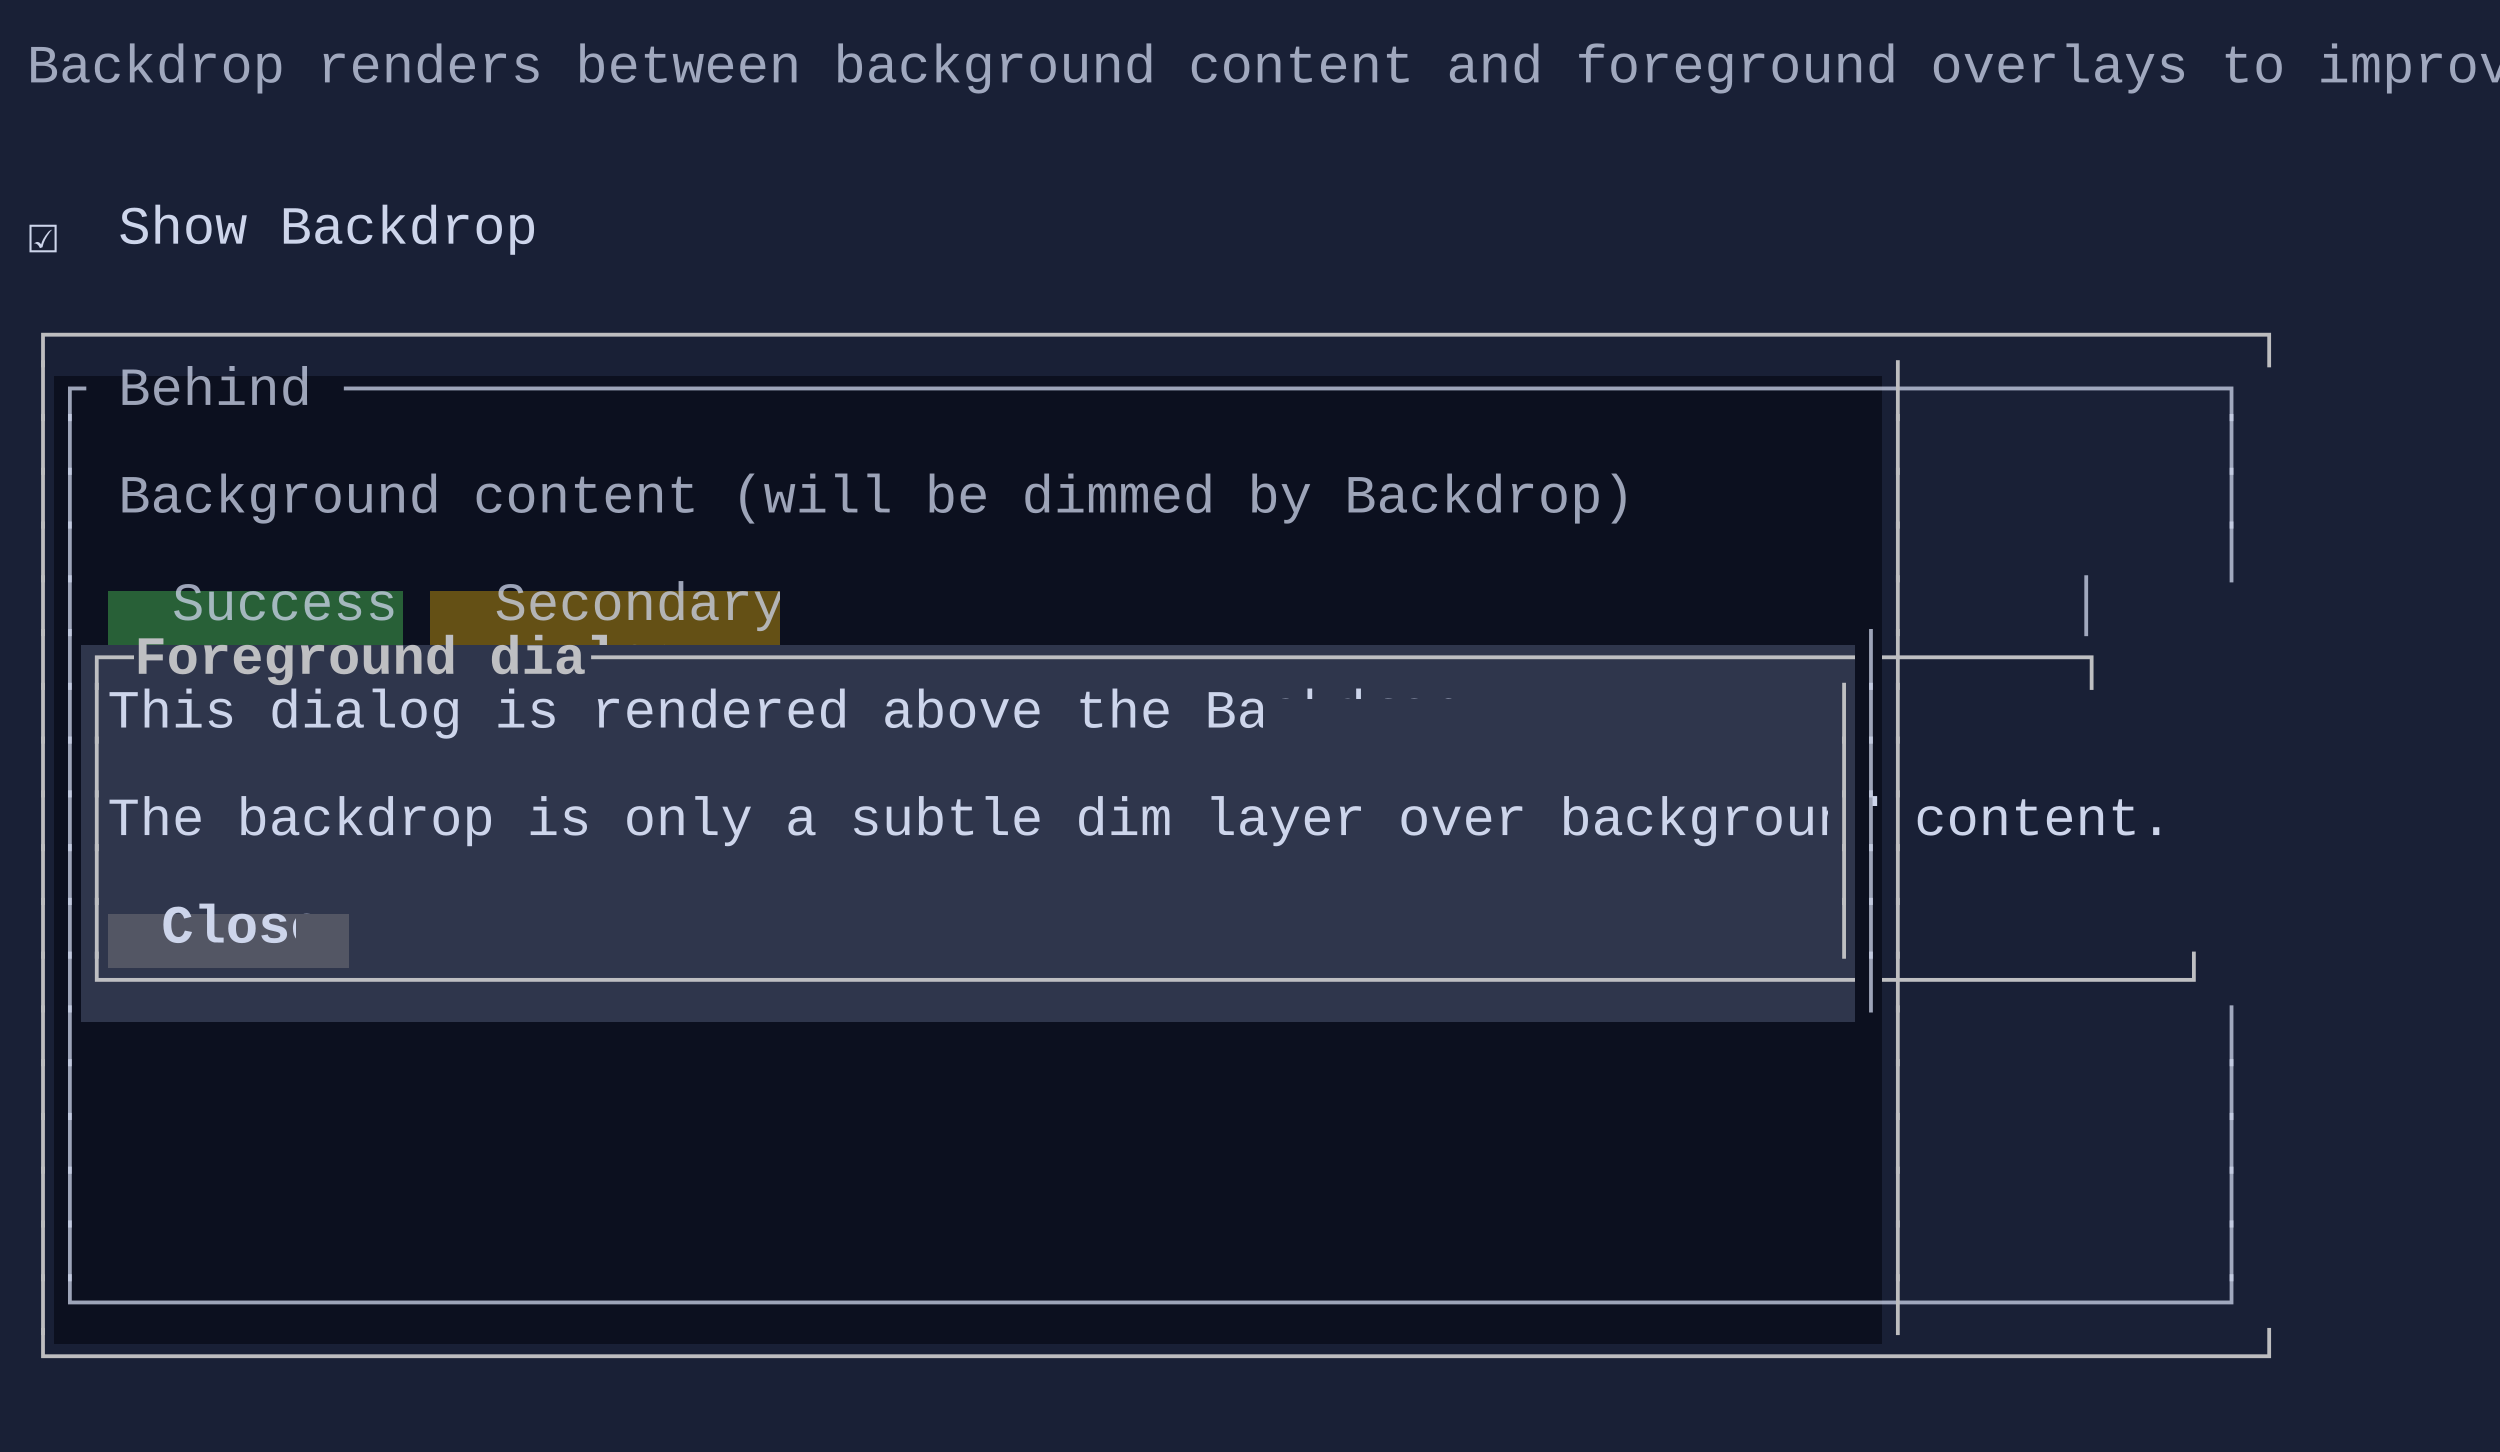
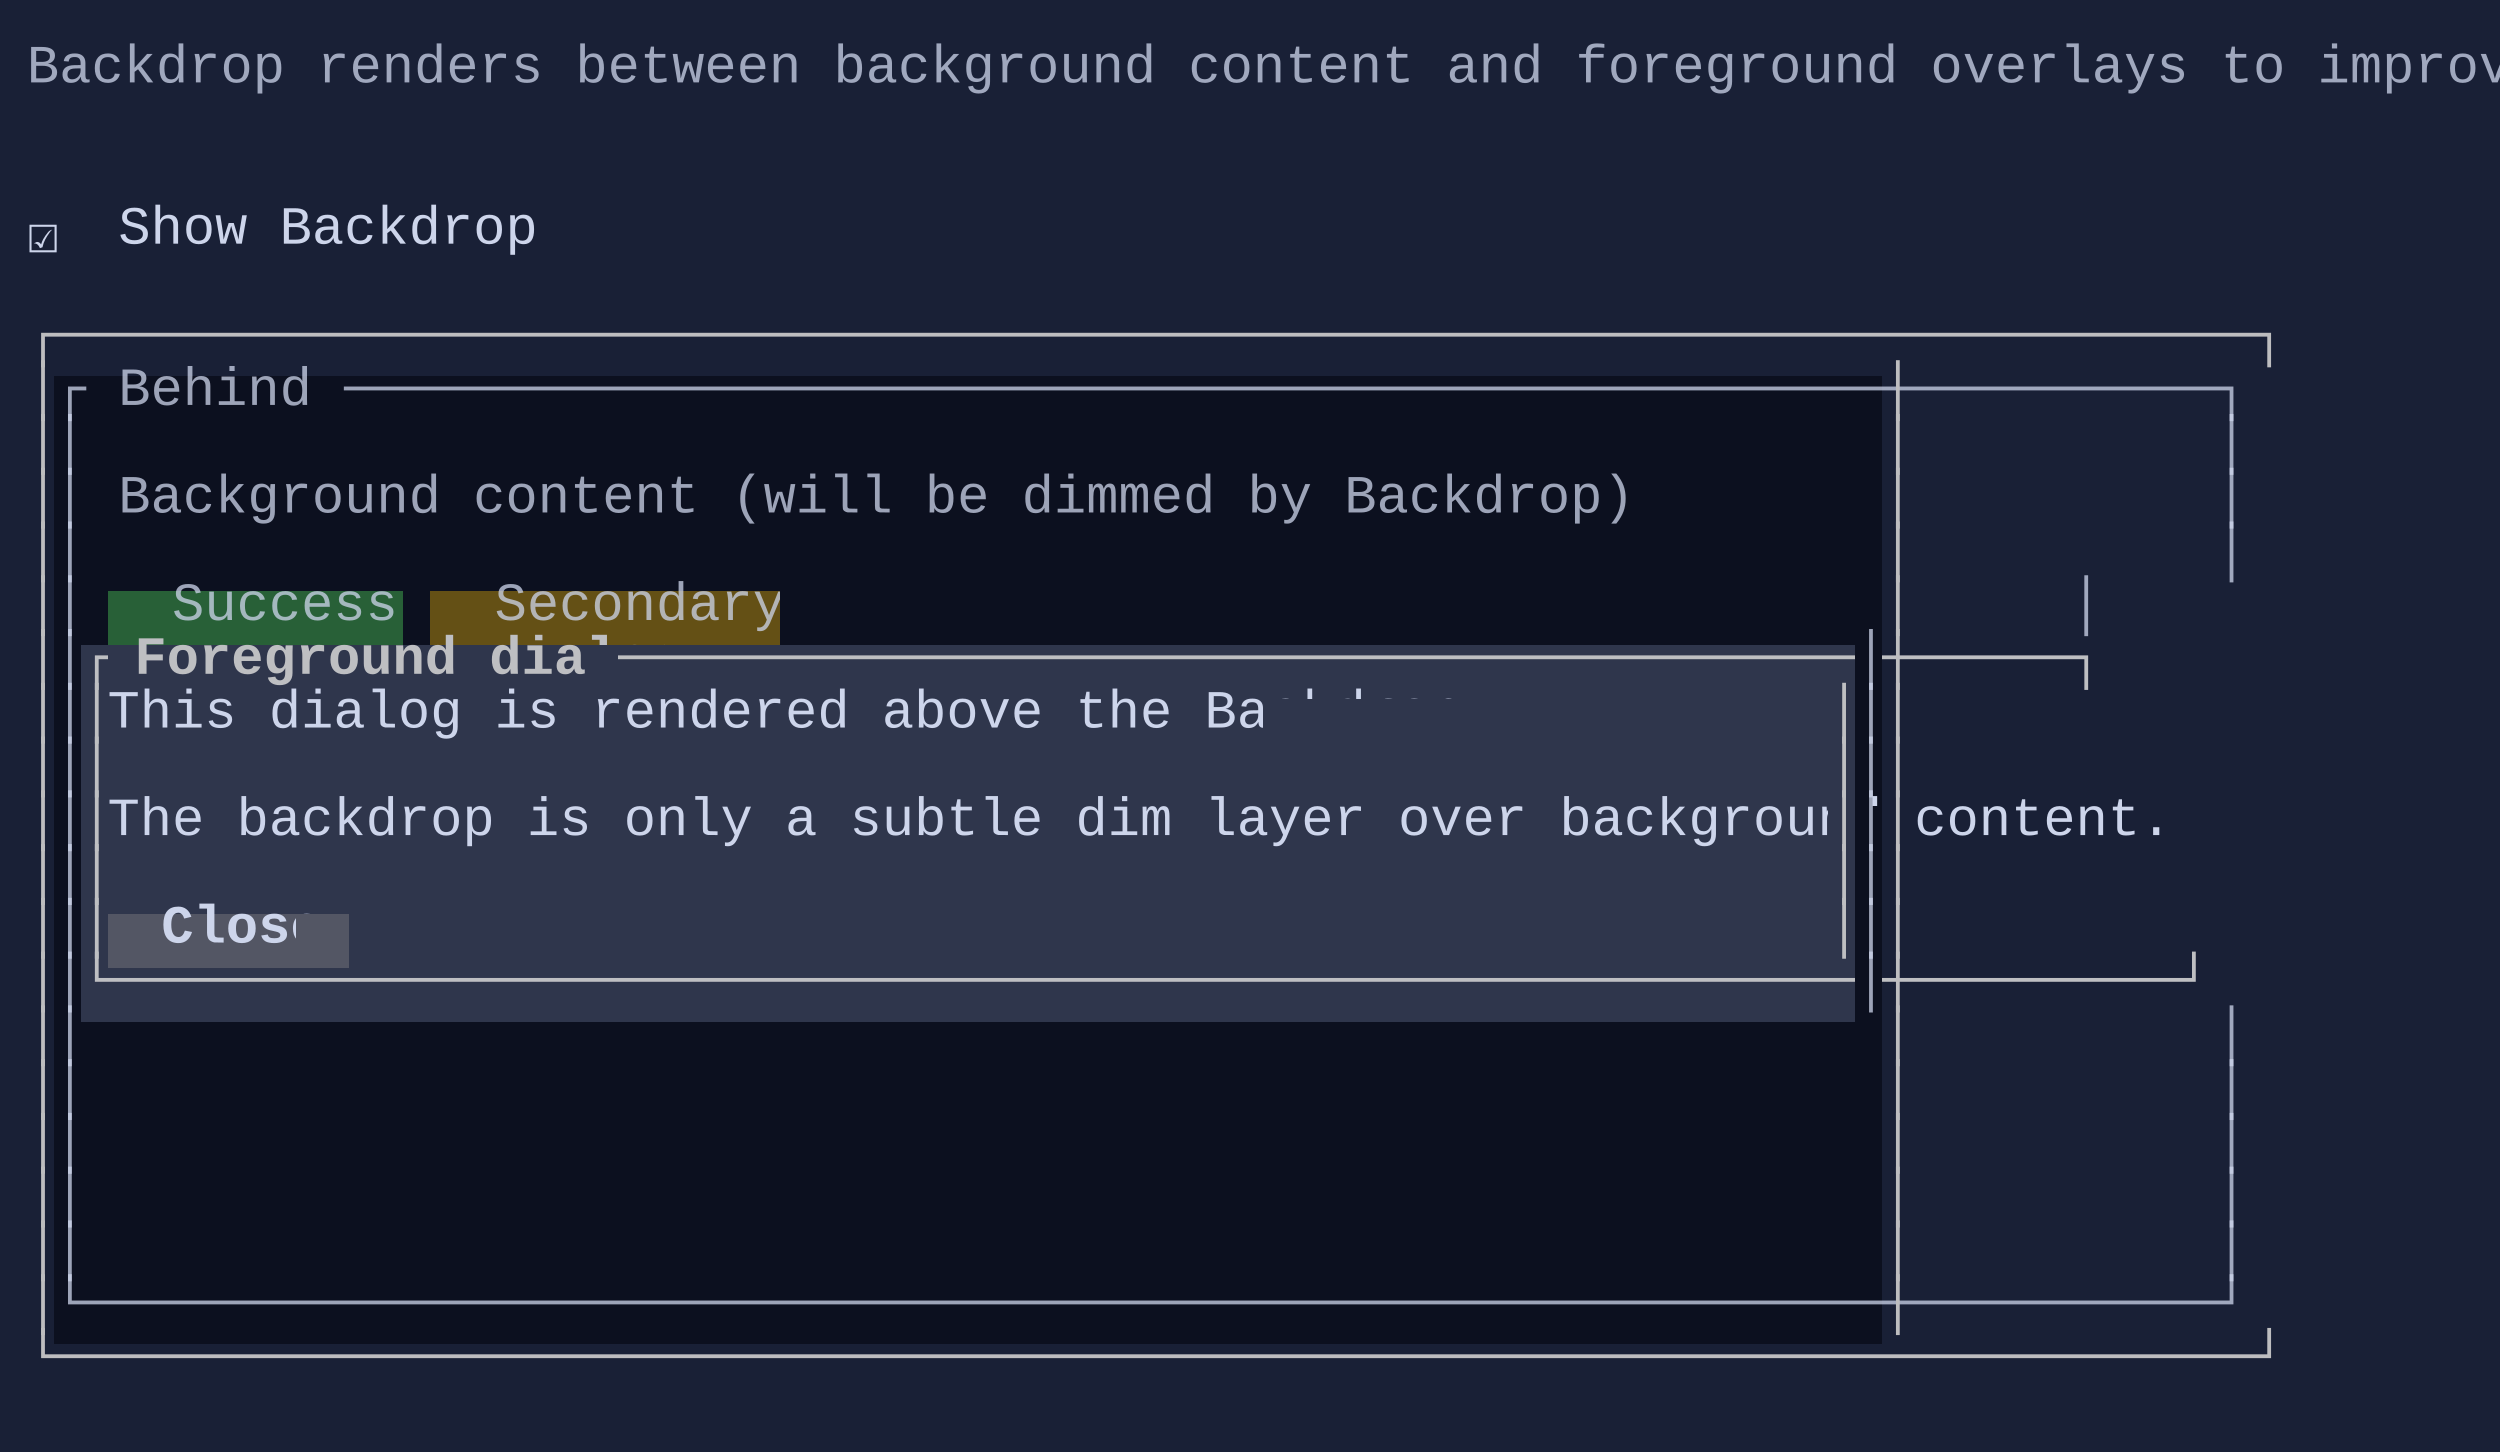
<svg xmlns="http://www.w3.org/2000/svg" viewBox="0 0 837 486" width="837" height="486" shape-rendering="crispEdges">
  <style>.t{font-family:ui-monospace, SFMono-Regular, Menlo, Monaco, Consolas, "Liberation Mono", "Courier New", monospace;font-size:18px;dominant-baseline:text-before-edge;white-space:pre;font-variant-ligatures:none;font-kerning:none;font-feature-settings:"liga" 0,"calt" 0;letter-spacing:0}</style>
  <rect x="0" y="0" width="837" height="486" fill="rgb(25,32,54)" />
  <text class="t" x="9" y="18" fill="rgb(205,213,235)" textLength="819" lengthAdjust="spacing" opacity="0.75" xml:space="preserve">Backdrop renders between background content and foreground overlays to improve readability.</text>
  <text class="t" x="9" y="72" fill="rgb(205,213,235)" textLength="9" lengthAdjust="spacing" font-weight="700" xml:space="preserve">☑</text>
  <text class="t" x="18" y="72" fill="rgb(205,213,235)" textLength="819" lengthAdjust="spacing" xml:space="preserve">  Show Backdrop                                                                            </text>
  <text class="t" x="9" y="108" fill="rgb(189,189,191)" textLength="630" lengthAdjust="spacing" xml:space="preserve">┌────────────────────────────────────────────────────────────────────┐</text>
  <text class="t" x="9" y="126" fill="rgb(189,189,191)" textLength="9" lengthAdjust="spacing" xml:space="preserve">│</text>
  <rect x="18" y="126" width="612" height="18" fill="rgb(12,16,31)" />
  <text class="t" x="18" y="126" fill="rgb(205,213,235)" textLength="612" lengthAdjust="spacing" opacity="0.75" xml:space="preserve">┌ Behind ──────────────────────────────────────────────────────────┐</text>
  <text class="t" x="630" y="126" fill="rgb(189,189,191)" textLength="9" lengthAdjust="spacing" xml:space="preserve">│</text>
  <text class="t" x="9" y="144" fill="rgb(189,189,191)" textLength="9" lengthAdjust="spacing" xml:space="preserve">│</text>
  <rect x="18" y="144" width="612" height="18" fill="rgb(12,16,31)" />
  <text class="t" x="18" y="144" fill="rgb(205,213,235)" textLength="612" lengthAdjust="spacing" opacity="0.75" xml:space="preserve">│                                                                  │</text>
  <text class="t" x="630" y="144" fill="rgb(189,189,191)" textLength="9" lengthAdjust="spacing" xml:space="preserve">│</text>
  <text class="t" x="9" y="162" fill="rgb(189,189,191)" textLength="9" lengthAdjust="spacing" xml:space="preserve">│</text>
  <rect x="18" y="162" width="612" height="18" fill="rgb(12,16,31)" />
  <text class="t" x="18" y="162" fill="rgb(205,213,235)" textLength="612" lengthAdjust="spacing" opacity="0.75" xml:space="preserve">│ Background content (will be dimmed by Backdrop)                  │</text>
  <text class="t" x="630" y="162" fill="rgb(189,189,191)" textLength="9" lengthAdjust="spacing" xml:space="preserve">│</text>
  <text class="t" x="9" y="180" fill="rgb(189,189,191)" textLength="9" lengthAdjust="spacing" xml:space="preserve">│</text>
  <rect x="18" y="180" width="612" height="18" fill="rgb(12,16,31)" />
  <text class="t" x="18" y="180" fill="rgb(205,213,235)" textLength="612" lengthAdjust="spacing" opacity="0.75" xml:space="preserve">│                                                                  │</text>
  <text class="t" x="630" y="180" fill="rgb(189,189,191)" textLength="9" lengthAdjust="spacing" xml:space="preserve">│</text>
  <text class="t" x="9" y="198" fill="rgb(189,189,191)" textLength="9" lengthAdjust="spacing" xml:space="preserve">│</text>
  <rect x="18" y="198" width="18" height="18" fill="rgb(12,16,31)" />
  <text class="t" x="18" y="198" fill="rgb(205,213,235)" textLength="18" lengthAdjust="spacing" opacity="0.75" xml:space="preserve">│ </text>
  <rect x="36" y="198" width="99" height="18" fill="rgb(40,96,55)" />
  <text class="t" x="36" y="198" fill="rgb(205,213,235)" textLength="99" lengthAdjust="spacing" opacity="0.75" xml:space="preserve">  Success  </text>
  <rect x="135" y="198" width="9" height="18" fill="rgb(12,16,31)" />
  <rect x="144" y="198" width="117" height="18" fill="rgb(100,80,21)" />
  <text class="t" x="144" y="198" fill="rgb(205,213,235)" textLength="117" lengthAdjust="spacing" opacity="0.75" xml:space="preserve">  Secondary  </text>
  <rect x="261" y="198" width="369" height="18" fill="rgb(12,16,31)" />
  <text class="t" x="261" y="198" fill="rgb(205,213,235)" textLength="369" lengthAdjust="spacing" opacity="0.75" xml:space="preserve">                                        │</text>
  <text class="t" x="630" y="198" fill="rgb(189,189,191)" textLength="9" lengthAdjust="spacing" xml:space="preserve">│</text>
  <text class="t" x="9" y="216" fill="rgb(189,189,191)" textLength="9" lengthAdjust="spacing" xml:space="preserve">│</text>
  <rect x="18" y="216" width="9" height="18" fill="rgb(12,16,31)" />
  <text class="t" x="18" y="216" fill="rgb(205,213,235)" textLength="9" lengthAdjust="spacing" opacity="0.75" xml:space="preserve">│</text>
-   <rect x="27" y="216" width="18" height="18" fill="rgb(47,54,76)" />
-   <text class="t" x="27" y="216" fill="rgb(190,191,194)" textLength="18" lengthAdjust="spacing" xml:space="preserve">┌─</text>
+   <rect x="27" y="216" width="9" height="18" fill="rgb(47,54,76)" />
+   <text class="t" x="27" y="216" fill="rgb(190,191,194)" textLength="9" lengthAdjust="spacing" xml:space="preserve">┌</text>
+   <rect x="36" y="216" width="9" height="18" fill="rgb(47,54,76)" />
  <rect x="45" y="216" width="153" height="18" fill="rgb(47,54,76)" />
  <text class="t" x="45" y="216" fill="rgb(190,191,194)" textLength="153" lengthAdjust="spacing" font-weight="700" xml:space="preserve">Foreground dialog</text>
-   <rect x="198" y="216" width="423" height="18" fill="rgb(47,54,76)" />
-   <text class="t" x="198" y="216" fill="rgb(190,191,194)" textLength="423" lengthAdjust="spacing" xml:space="preserve">──────────────────────────────────────────────┐</text>
+   <rect x="198" y="216" width="9" height="18" fill="rgb(47,54,76)" />
+   <rect x="207" y="216" width="414" height="18" fill="rgb(47,54,76)" />
+   <text class="t" x="207" y="216" fill="rgb(190,191,194)" textLength="414" lengthAdjust="spacing" xml:space="preserve">─────────────────────────────────────────────┐</text>
  <rect x="621" y="216" width="9" height="18" fill="rgb(12,16,31)" />
  <text class="t" x="621" y="216" fill="rgb(205,213,235)" textLength="9" lengthAdjust="spacing" opacity="0.75" xml:space="preserve">│</text>
  <text class="t" x="630" y="216" fill="rgb(189,189,191)" textLength="9" lengthAdjust="spacing" xml:space="preserve">│</text>
  <text class="t" x="9" y="234" fill="rgb(189,189,191)" textLength="9" lengthAdjust="spacing" xml:space="preserve">│</text>
  <rect x="18" y="234" width="9" height="18" fill="rgb(12,16,31)" />
  <text class="t" x="18" y="234" fill="rgb(205,213,235)" textLength="9" lengthAdjust="spacing" opacity="0.75" xml:space="preserve">│</text>
  <rect x="27" y="234" width="9" height="18" fill="rgb(47,54,76)" />
  <text class="t" x="27" y="234" fill="rgb(190,191,194)" textLength="9" lengthAdjust="spacing" xml:space="preserve">│</text>
  <rect x="36" y="234" width="387" height="18" fill="rgb(47,54,76)" />
  <text class="t" x="36" y="234" fill="rgb(205,213,235)" textLength="387" lengthAdjust="spacing" xml:space="preserve">This dialog is rendered above the Backdrop.</text>
  <rect x="423" y="234" width="189" height="18" fill="rgb(47,54,76)" />
  <rect x="612" y="234" width="9" height="18" fill="rgb(47,54,76)" />
  <text class="t" x="612" y="234" fill="rgb(190,191,194)" textLength="9" lengthAdjust="spacing" xml:space="preserve">│</text>
  <rect x="621" y="234" width="9" height="18" fill="rgb(12,16,31)" />
  <text class="t" x="621" y="234" fill="rgb(205,213,235)" textLength="9" lengthAdjust="spacing" opacity="0.75" xml:space="preserve">│</text>
  <text class="t" x="630" y="234" fill="rgb(189,189,191)" textLength="9" lengthAdjust="spacing" xml:space="preserve">│</text>
  <text class="t" x="9" y="252" fill="rgb(189,189,191)" textLength="9" lengthAdjust="spacing" xml:space="preserve">│</text>
  <rect x="18" y="252" width="9" height="18" fill="rgb(12,16,31)" />
  <text class="t" x="18" y="252" fill="rgb(205,213,235)" textLength="9" lengthAdjust="spacing" opacity="0.75" xml:space="preserve">│</text>
  <rect x="27" y="252" width="9" height="18" fill="rgb(47,54,76)" />
  <text class="t" x="27" y="252" fill="rgb(190,191,194)" textLength="9" lengthAdjust="spacing" xml:space="preserve">│</text>
  <rect x="36" y="252" width="576" height="18" fill="rgb(47,54,76)" />
  <rect x="612" y="252" width="9" height="18" fill="rgb(47,54,76)" />
  <text class="t" x="612" y="252" fill="rgb(190,191,194)" textLength="9" lengthAdjust="spacing" xml:space="preserve">│</text>
  <rect x="621" y="252" width="9" height="18" fill="rgb(12,16,31)" />
  <text class="t" x="621" y="252" fill="rgb(205,213,235)" textLength="9" lengthAdjust="spacing" opacity="0.75" xml:space="preserve">│</text>
  <text class="t" x="630" y="252" fill="rgb(189,189,191)" textLength="9" lengthAdjust="spacing" xml:space="preserve">│</text>
  <text class="t" x="9" y="270" fill="rgb(189,189,191)" textLength="9" lengthAdjust="spacing" xml:space="preserve">│</text>
  <rect x="18" y="270" width="9" height="18" fill="rgb(12,16,31)" />
  <text class="t" x="18" y="270" fill="rgb(205,213,235)" textLength="9" lengthAdjust="spacing" opacity="0.75" xml:space="preserve">│</text>
  <rect x="27" y="270" width="9" height="18" fill="rgb(47,54,76)" />
  <text class="t" x="27" y="270" fill="rgb(190,191,194)" textLength="9" lengthAdjust="spacing" xml:space="preserve">│</text>
  <rect x="36" y="270" width="576" height="18" fill="rgb(47,54,76)" />
  <text class="t" x="36" y="270" fill="rgb(205,213,235)" textLength="576" lengthAdjust="spacing" xml:space="preserve">The backdrop is only a subtle dim layer over background content.</text>
  <rect x="612" y="270" width="9" height="18" fill="rgb(47,54,76)" />
  <text class="t" x="612" y="270" fill="rgb(190,191,194)" textLength="9" lengthAdjust="spacing" xml:space="preserve">│</text>
  <rect x="621" y="270" width="9" height="18" fill="rgb(12,16,31)" />
  <text class="t" x="621" y="270" fill="rgb(205,213,235)" textLength="9" lengthAdjust="spacing" opacity="0.75" xml:space="preserve">│</text>
  <text class="t" x="630" y="270" fill="rgb(189,189,191)" textLength="9" lengthAdjust="spacing" xml:space="preserve">│</text>
  <text class="t" x="9" y="288" fill="rgb(189,189,191)" textLength="9" lengthAdjust="spacing" xml:space="preserve">│</text>
  <rect x="18" y="288" width="9" height="18" fill="rgb(12,16,31)" />
  <text class="t" x="18" y="288" fill="rgb(205,213,235)" textLength="9" lengthAdjust="spacing" opacity="0.75" xml:space="preserve">│</text>
  <rect x="27" y="288" width="9" height="18" fill="rgb(47,54,76)" />
  <text class="t" x="27" y="288" fill="rgb(190,191,194)" textLength="9" lengthAdjust="spacing" xml:space="preserve">│</text>
  <rect x="36" y="288" width="576" height="18" fill="rgb(47,54,76)" />
  <rect x="612" y="288" width="9" height="18" fill="rgb(47,54,76)" />
  <text class="t" x="612" y="288" fill="rgb(190,191,194)" textLength="9" lengthAdjust="spacing" xml:space="preserve">│</text>
  <rect x="621" y="288" width="9" height="18" fill="rgb(12,16,31)" />
  <text class="t" x="621" y="288" fill="rgb(205,213,235)" textLength="9" lengthAdjust="spacing" opacity="0.75" xml:space="preserve">│</text>
  <text class="t" x="630" y="288" fill="rgb(189,189,191)" textLength="9" lengthAdjust="spacing" xml:space="preserve">│</text>
  <text class="t" x="9" y="306" fill="rgb(189,189,191)" textLength="9" lengthAdjust="spacing" xml:space="preserve">│</text>
  <rect x="18" y="306" width="9" height="18" fill="rgb(12,16,31)" />
  <text class="t" x="18" y="306" fill="rgb(205,213,235)" textLength="9" lengthAdjust="spacing" opacity="0.75" xml:space="preserve">│</text>
  <rect x="27" y="306" width="9" height="18" fill="rgb(47,54,76)" />
  <text class="t" x="27" y="306" fill="rgb(190,191,194)" textLength="9" lengthAdjust="spacing" xml:space="preserve">│</text>
  <rect x="36" y="306" width="18" height="18" fill="rgb(83,86,100)" />
  <rect x="54" y="306" width="45" height="18" fill="rgb(83,86,100)" />
  <text class="t" x="54" y="306" fill="rgb(205,213,235)" textLength="45" lengthAdjust="spacing" font-weight="700" xml:space="preserve">Close</text>
  <rect x="99" y="306" width="18" height="18" fill="rgb(83,86,100)" />
  <rect x="117" y="306" width="495" height="18" fill="rgb(47,54,76)" />
  <rect x="612" y="306" width="9" height="18" fill="rgb(47,54,76)" />
  <text class="t" x="612" y="306" fill="rgb(190,191,194)" textLength="9" lengthAdjust="spacing" xml:space="preserve">│</text>
  <rect x="621" y="306" width="9" height="18" fill="rgb(12,16,31)" />
  <text class="t" x="621" y="306" fill="rgb(205,213,235)" textLength="9" lengthAdjust="spacing" opacity="0.75" xml:space="preserve">│</text>
  <text class="t" x="630" y="306" fill="rgb(189,189,191)" textLength="9" lengthAdjust="spacing" xml:space="preserve">│</text>
  <text class="t" x="9" y="324" fill="rgb(189,189,191)" textLength="9" lengthAdjust="spacing" xml:space="preserve">│</text>
  <rect x="18" y="324" width="9" height="18" fill="rgb(12,16,31)" />
  <text class="t" x="18" y="324" fill="rgb(205,213,235)" textLength="9" lengthAdjust="spacing" opacity="0.75" xml:space="preserve">│</text>
  <rect x="27" y="324" width="594" height="18" fill="rgb(47,54,76)" />
  <text class="t" x="27" y="324" fill="rgb(190,191,194)" textLength="594" lengthAdjust="spacing" xml:space="preserve">└────────────────────────────────────────────────────────────────┘</text>
  <rect x="621" y="324" width="9" height="18" fill="rgb(12,16,31)" />
  <text class="t" x="621" y="324" fill="rgb(205,213,235)" textLength="9" lengthAdjust="spacing" opacity="0.75" xml:space="preserve">│</text>
  <text class="t" x="630" y="324" fill="rgb(189,189,191)" textLength="9" lengthAdjust="spacing" xml:space="preserve">│</text>
  <text class="t" x="9" y="342" fill="rgb(189,189,191)" textLength="9" lengthAdjust="spacing" xml:space="preserve">│</text>
  <rect x="18" y="342" width="612" height="18" fill="rgb(12,16,31)" />
  <text class="t" x="18" y="342" fill="rgb(205,213,235)" textLength="612" lengthAdjust="spacing" opacity="0.75" xml:space="preserve">│                                                                  │</text>
  <text class="t" x="630" y="342" fill="rgb(189,189,191)" textLength="9" lengthAdjust="spacing" xml:space="preserve">│</text>
  <text class="t" x="9" y="360" fill="rgb(189,189,191)" textLength="9" lengthAdjust="spacing" xml:space="preserve">│</text>
  <rect x="18" y="360" width="612" height="18" fill="rgb(12,16,31)" />
  <text class="t" x="18" y="360" fill="rgb(205,213,235)" textLength="612" lengthAdjust="spacing" opacity="0.75" xml:space="preserve">│                                                                  │</text>
  <text class="t" x="630" y="360" fill="rgb(189,189,191)" textLength="9" lengthAdjust="spacing" xml:space="preserve">│</text>
  <text class="t" x="9" y="378" fill="rgb(189,189,191)" textLength="9" lengthAdjust="spacing" xml:space="preserve">│</text>
  <rect x="18" y="378" width="612" height="18" fill="rgb(12,16,31)" />
  <text class="t" x="18" y="378" fill="rgb(205,213,235)" textLength="612" lengthAdjust="spacing" opacity="0.75" xml:space="preserve">│                                                                  │</text>
  <text class="t" x="630" y="378" fill="rgb(189,189,191)" textLength="9" lengthAdjust="spacing" xml:space="preserve">│</text>
  <text class="t" x="9" y="396" fill="rgb(189,189,191)" textLength="9" lengthAdjust="spacing" xml:space="preserve">│</text>
  <rect x="18" y="396" width="612" height="18" fill="rgb(12,16,31)" />
  <text class="t" x="18" y="396" fill="rgb(205,213,235)" textLength="612" lengthAdjust="spacing" opacity="0.75" xml:space="preserve">│                                                                  │</text>
  <text class="t" x="630" y="396" fill="rgb(189,189,191)" textLength="9" lengthAdjust="spacing" xml:space="preserve">│</text>
  <text class="t" x="9" y="414" fill="rgb(189,189,191)" textLength="9" lengthAdjust="spacing" xml:space="preserve">│</text>
  <rect x="18" y="414" width="612" height="18" fill="rgb(12,16,31)" />
  <text class="t" x="18" y="414" fill="rgb(205,213,235)" textLength="612" lengthAdjust="spacing" opacity="0.75" xml:space="preserve">│                                                                  │</text>
  <text class="t" x="630" y="414" fill="rgb(189,189,191)" textLength="9" lengthAdjust="spacing" xml:space="preserve">│</text>
  <text class="t" x="9" y="432" fill="rgb(189,189,191)" textLength="9" lengthAdjust="spacing" xml:space="preserve">│</text>
  <rect x="18" y="432" width="612" height="18" fill="rgb(12,16,31)" />
  <text class="t" x="18" y="432" fill="rgb(205,213,235)" textLength="612" lengthAdjust="spacing" opacity="0.75" xml:space="preserve">└──────────────────────────────────────────────────────────────────┘</text>
  <text class="t" x="630" y="432" fill="rgb(189,189,191)" textLength="9" lengthAdjust="spacing" xml:space="preserve">│</text>
  <text class="t" x="9" y="450" fill="rgb(189,189,191)" textLength="630" lengthAdjust="spacing" xml:space="preserve">└────────────────────────────────────────────────────────────────────┘</text>
</svg>
